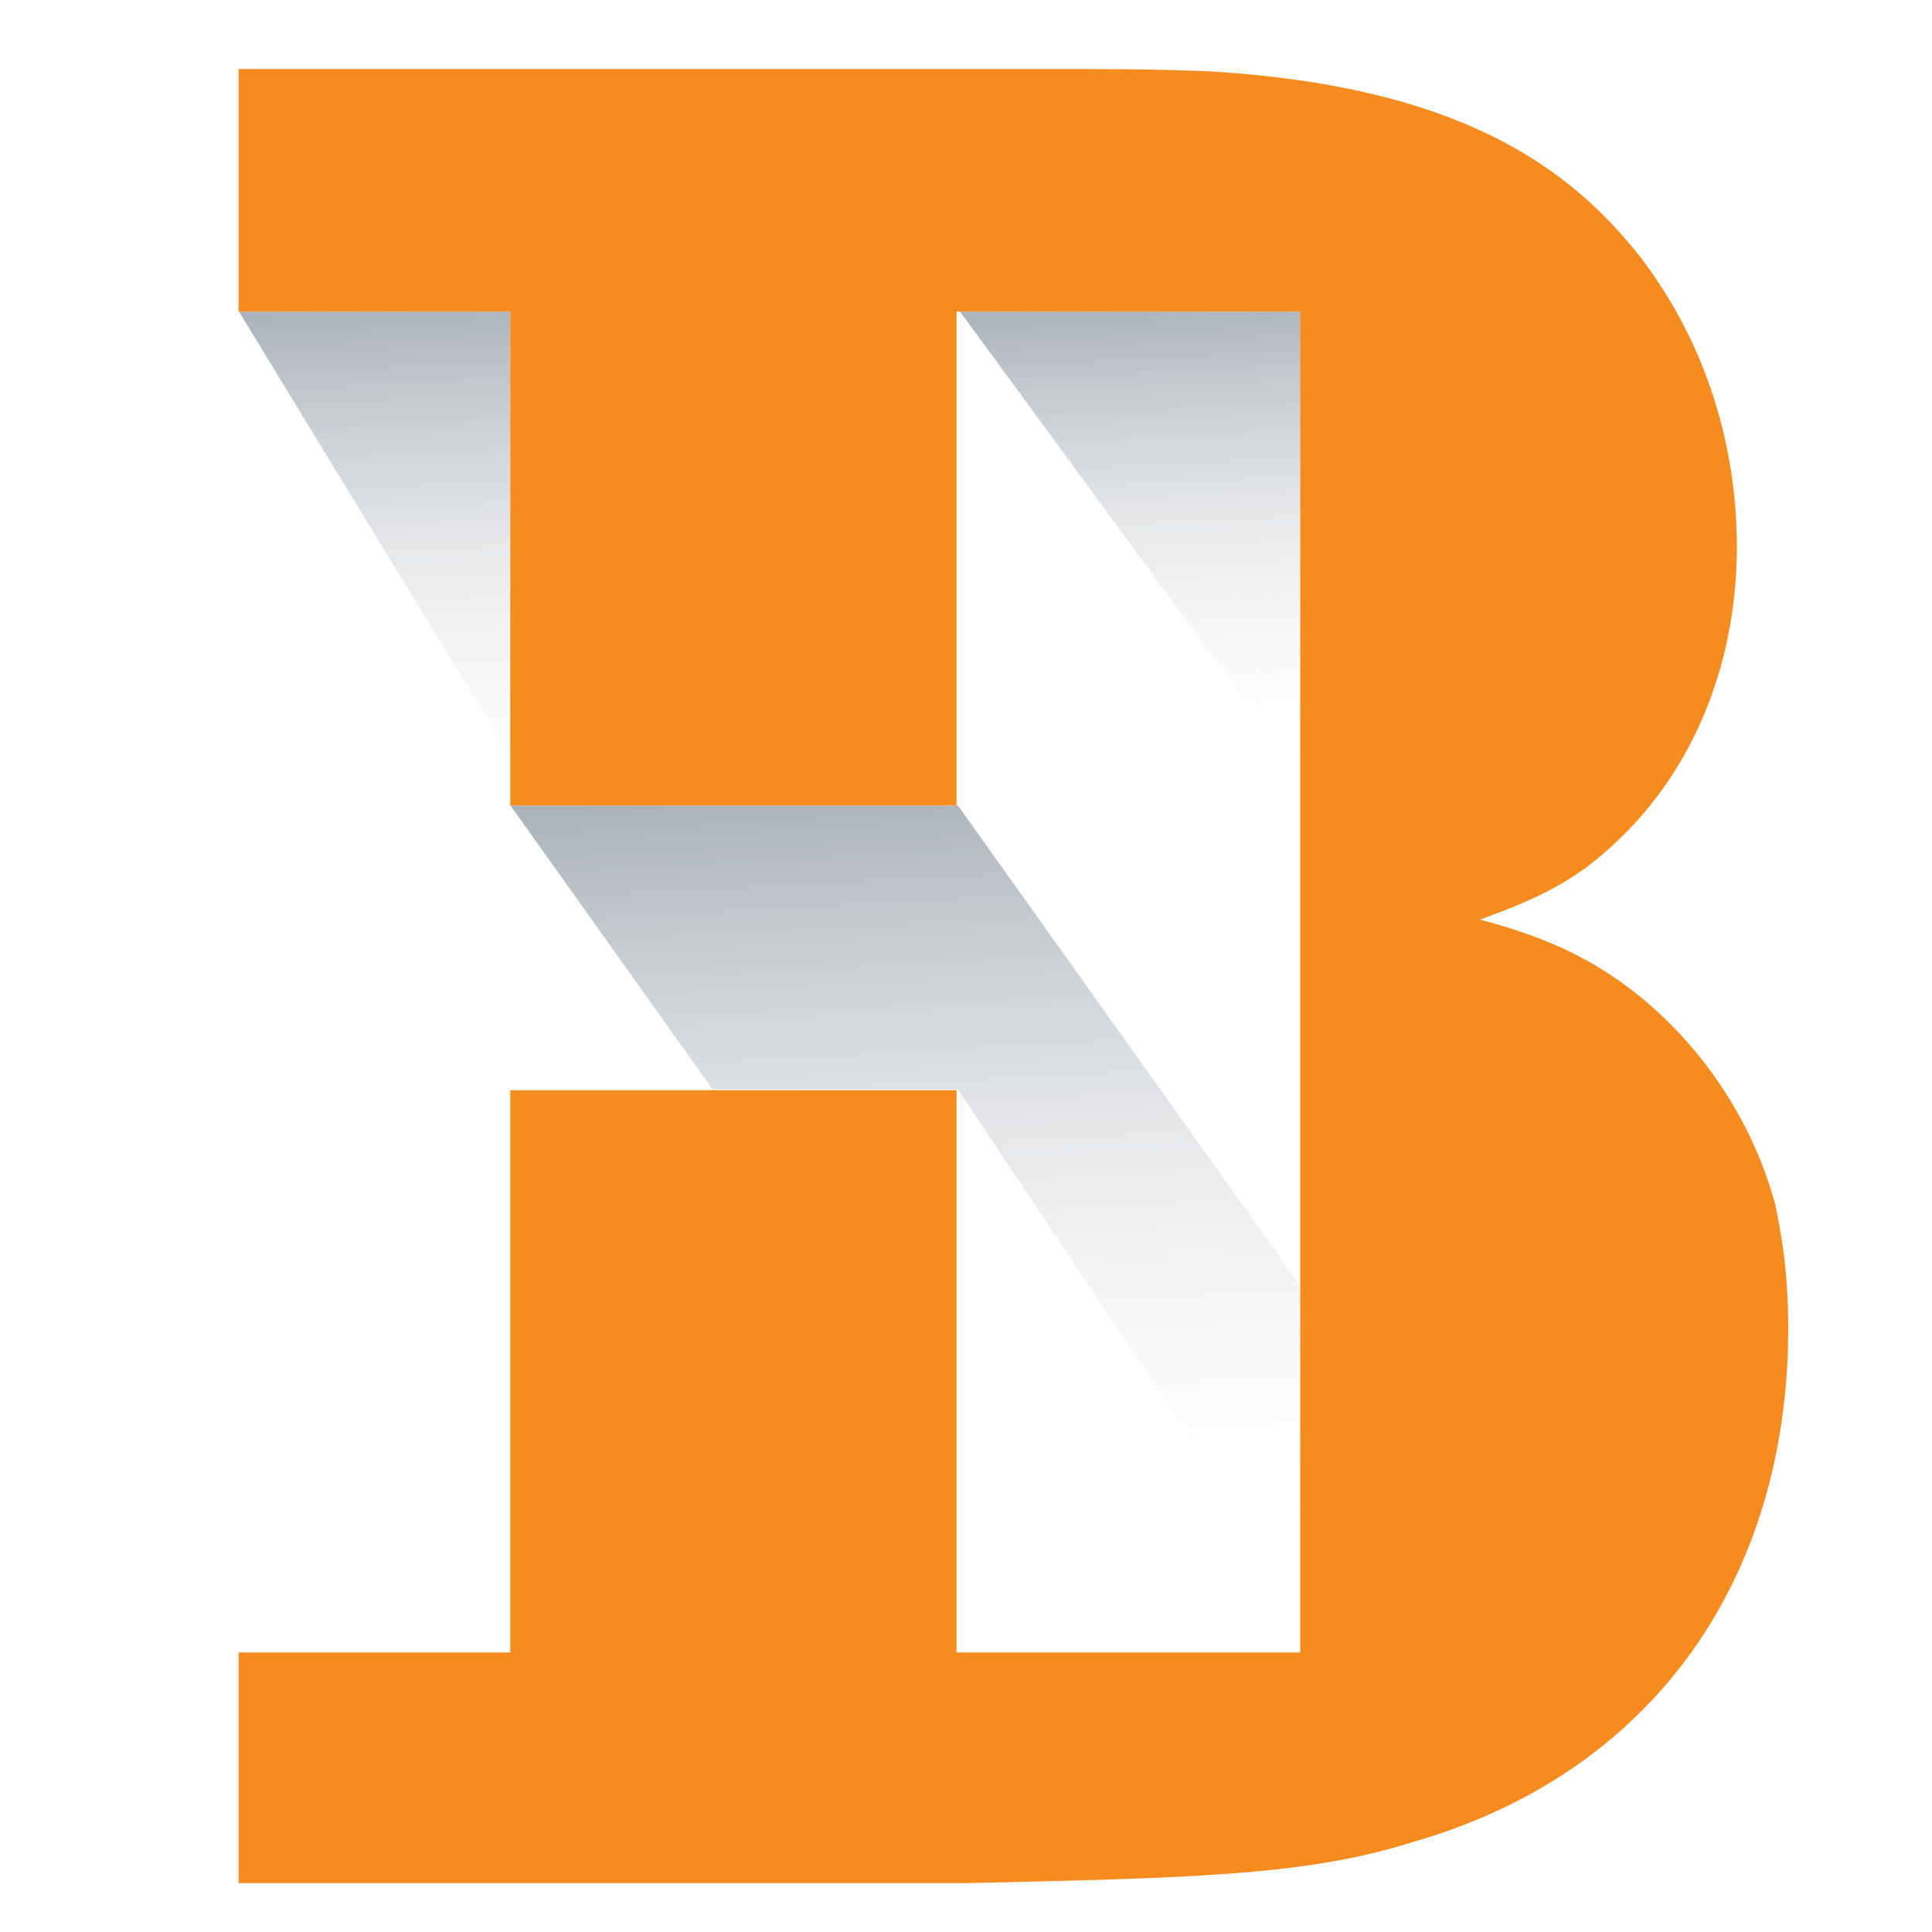
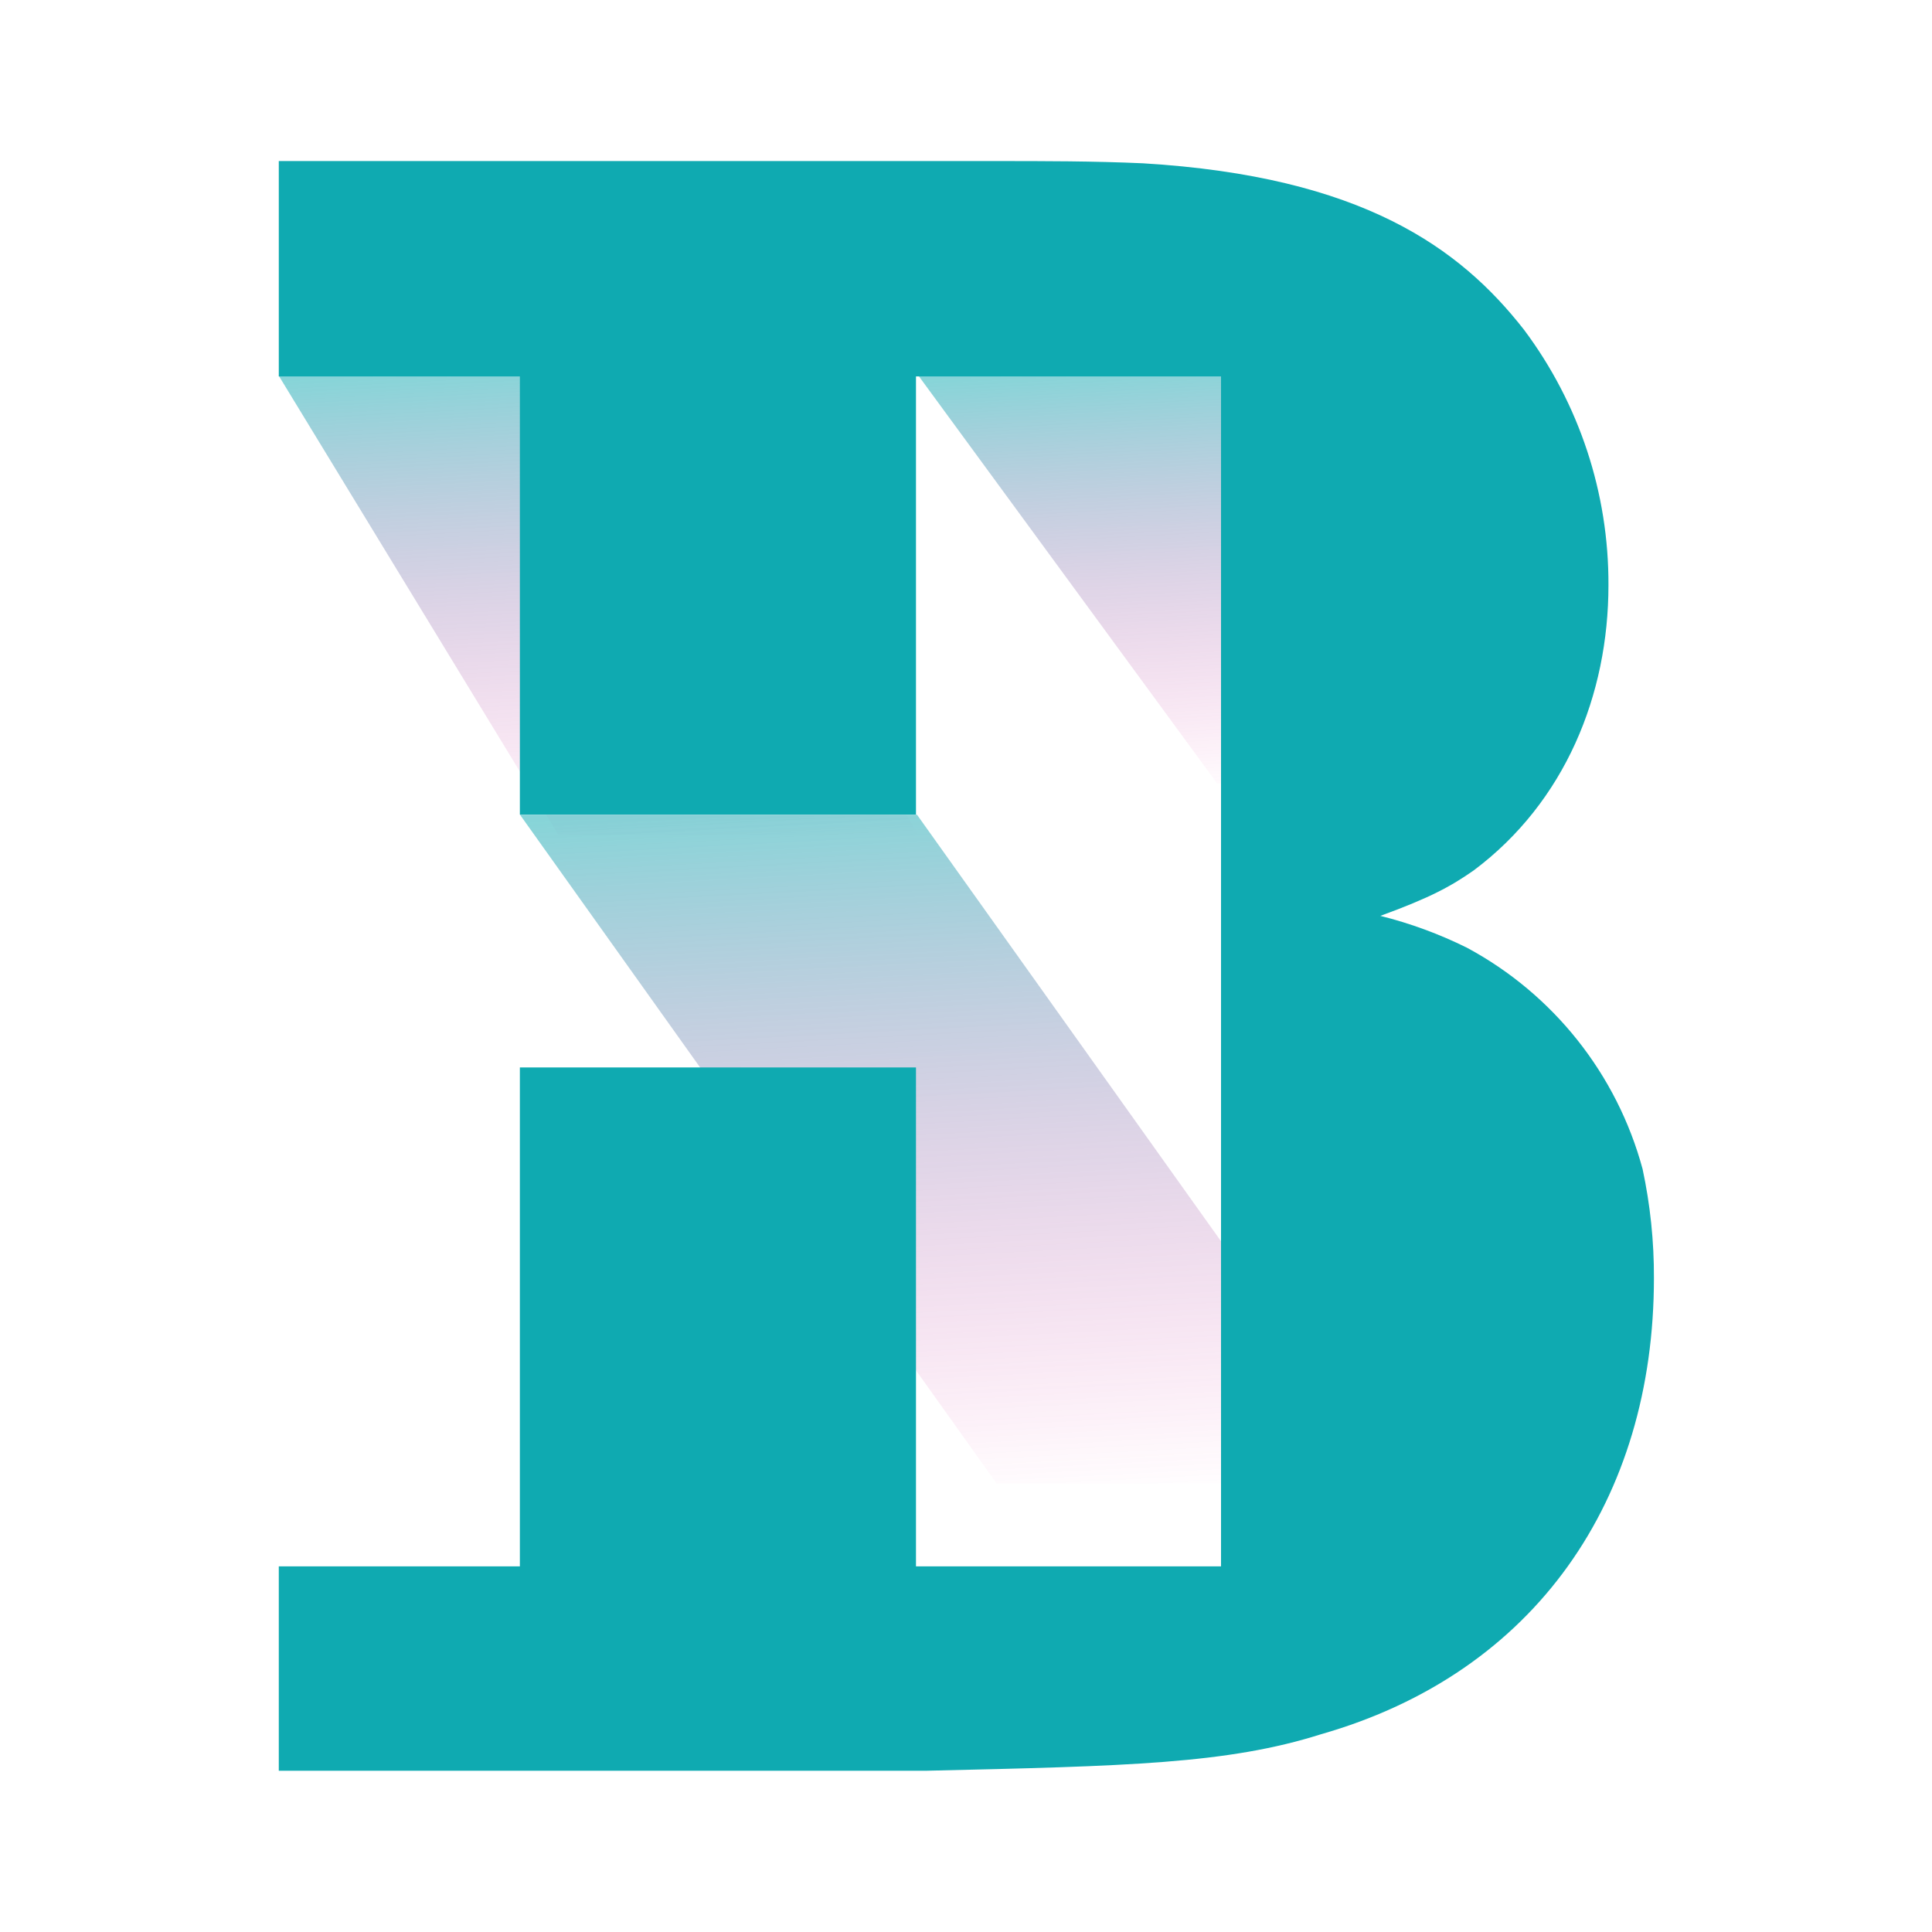
- <svg xmlns="http://www.w3.org/2000/svg" version="1.1" id="Layer_1" x="0px" y="0px" viewBox="0 0 1000 1000" style="enable-background:new 0 0 1000 1000;" xml:space="preserve">
-   <style type="text/css">
- 	.st0{fill:none;}
- 	.st1{fill:url(#SVGID_1_);}
- 	.st2{fill:url(#SVGID_2_);}
- 	.st3{fill:url(#SVGID_3_);}
- 	.st4{fill:url(#SVGID_4_);}
- 	.st5{fill:url(#SVGID_5_);}
- 	.st6{fill:#F68C1F;}
- </style>
-   <g>
-     <polygon class="st0" points="495.8,416.9 673.1,665.7 673.1,398.6 670.8,398.6 496.9,161.3 495.1,161.3 495.1,416.9 489.4,416.9    489.4,416.9  " />
-     <linearGradient id="SVGID_1_" gradientUnits="userSpaceOnUse" x1="483.355" y1="822.221" x2="461.571" y2="406.555">
-       <stop offset="0" style="stop-color:#FFFFFF;stop-opacity:0" />
-       <stop offset="0.995" style="stop-color:#2C3E50;stop-opacity:0.4" />
+ <svg xmlns="http://www.w3.org/2000/svg" xmlns:xlink="http://www.w3.org/1999/xlink" id="LOGOS" viewBox="0 0 189.05 189.05">
+   <defs>
+     <linearGradient id="linear-gradient" x1="59.84" y1="83.27" x2="57.32" y2="35.2" gradientUnits="userSpaceOnUse">
+       <stop offset="0" stop-color="#ec008c" stop-opacity="0" />
+       <stop offset="0.99" stop-color="#0faab1" />
    </linearGradient>
-     <polygon class="st1" points="495.8,416.9 489.4,416.9 279.5,416.9 264.2,416.9 368.9,563.9 495.8,563.9 658,807 673.1,807    673.1,665.7  " />
-     <linearGradient id="SVGID_2_" gradientUnits="userSpaceOnUse" x1="208.723" y1="443.79" x2="193.707" y2="157.266">
-       <stop offset="0" style="stop-color:#FFFFFF;stop-opacity:0" />
-       <stop offset="0.995" style="stop-color:#2C3E50;stop-opacity:0.4" />
-     </linearGradient>
-     <polygon class="st2" points="123.7,161.3 264.1,391.7 264.1,161.3  " />
-     <linearGradient id="SVGID_3_" gradientUnits="userSpaceOnUse" x1="385.367" y1="434.533" x2="370.351" y2="148.008">
-       <stop offset="0" style="stop-color:#FFFFFF;stop-opacity:0" />
-       <stop offset="0.995" style="stop-color:#2C3E50;stop-opacity:0.4" />
-     </linearGradient>
-     <polygon class="st3" points="489.4,416.9 279.4,416.9 279.5,416.9 489.4,416.9  " />
-     <linearGradient id="SVGID_4_" gradientUnits="userSpaceOnUse" x1="384.738" y1="422.386" x2="377.61" y2="286.386">
-       <stop offset="0" style="stop-color:#FFFFFF;stop-opacity:0" />
-       <stop offset="0.995" style="stop-color:#2C3E50;stop-opacity:0.4" />
-     </linearGradient>
-     <line class="st4" x1="489.4" y1="416.9" x2="279.5" y2="416.9" />
-     <linearGradient id="SVGID_5_" gradientUnits="userSpaceOnUse" x1="598.092" y1="411.652" x2="584.711" y2="156.327">
-       <stop offset="0" style="stop-color:#FFFFFF;stop-opacity:0" />
-       <stop offset="0.995" style="stop-color:#2C3E50;stop-opacity:0.4" />
-     </linearGradient>
-     <polygon class="st5" points="673.1,398.6 673.1,161.3 496.9,161.3 670.8,398.6  " />
-     <path class="st6" d="M918.9,623.6c-14.6-54.5-53.2-103.7-102.4-129c-20-10.6-45.2-17.3-50.5-18.6c29.3-10.6,41.2-17.3,54.5-26.6   C873.7,409.4,899,346.9,899,283c0-26.6-4-89.1-49.2-149C812.5,86.2,755.3,45,627.6,37c-29.3-1.3-57.2-1.3-86.5-1.3H123.5v125.6h0.2   h140.4v230.4v25.2h15.3h210h5.7V161.3h1.7h176.2v237.3v267.1V807v48.3H495.1v-291h-231v291H123.5v119.4h377.8   c117-2.7,175.6-4,230.1-21.3c125-35.9,194.2-137,194.2-266C925.6,656.8,921.6,636.9,918.9,623.6z" />
-   </g>
+     <linearGradient id="linear-gradient-2" x1="95.45" y1="147.31" x2="91.8" y2="77.57" xlink:href="#linear-gradient" />
+     <linearGradient id="linear-gradient-3" x1="120.4" y1="78.13" x2="118.15" y2="35.29" xlink:href="#linear-gradient" />
+   </defs>
+   <rect x="0.04" width="189.05" height="189.05" fill="none" />
+   <polygon points="89.88 81.7 54.65 81.7 27.28 36.77 62.51 36.77 89.88 81.7" opacity="0.5" fill="url(#linear-gradient)" />
+   <polygon points="136.37 145.16 97.52 145.16 50.88 79.72 89.73 79.72 136.37 145.16" opacity="0.5" fill="url(#linear-gradient-2)" />
+   <polygon points="148.67 76.65 119.09 76.65 89.88 36.77 119.46 36.77 148.67 76.65" opacity="0.5" fill="url(#linear-gradient-3)" />
+   <polygon points="116.95 145.16 78.1 145.16 50.88 104.38 89.73 104.38 116.95 145.16" fill="none" />
+   <path d="M160.73,114.39a34.94,34.94,0,0,0-17.18-21.65,41.8,41.8,0,0,0-8.48-3.12c4.91-1.79,6.92-2.9,9.15-4.46,8.93-6.69,13.17-17.18,13.17-27.89a41.43,41.43,0,0,0-8.26-25c-6.25-8-15.84-15-37.27-16.29-4.91-.22-9.6-0.22-14.51-0.22H27.28V36.83H50.87V79.71H89.63V36.83h29.85V153.27H89.63V104.45H50.87v48.82H27.28v20H90.66c19.64-.45,29.45-0.67,38.6-3.57,21-6,32.58-23,32.58-44.63A50,50,0,0,0,160.73,114.39Z" fill="#0faab1" />
</svg>
